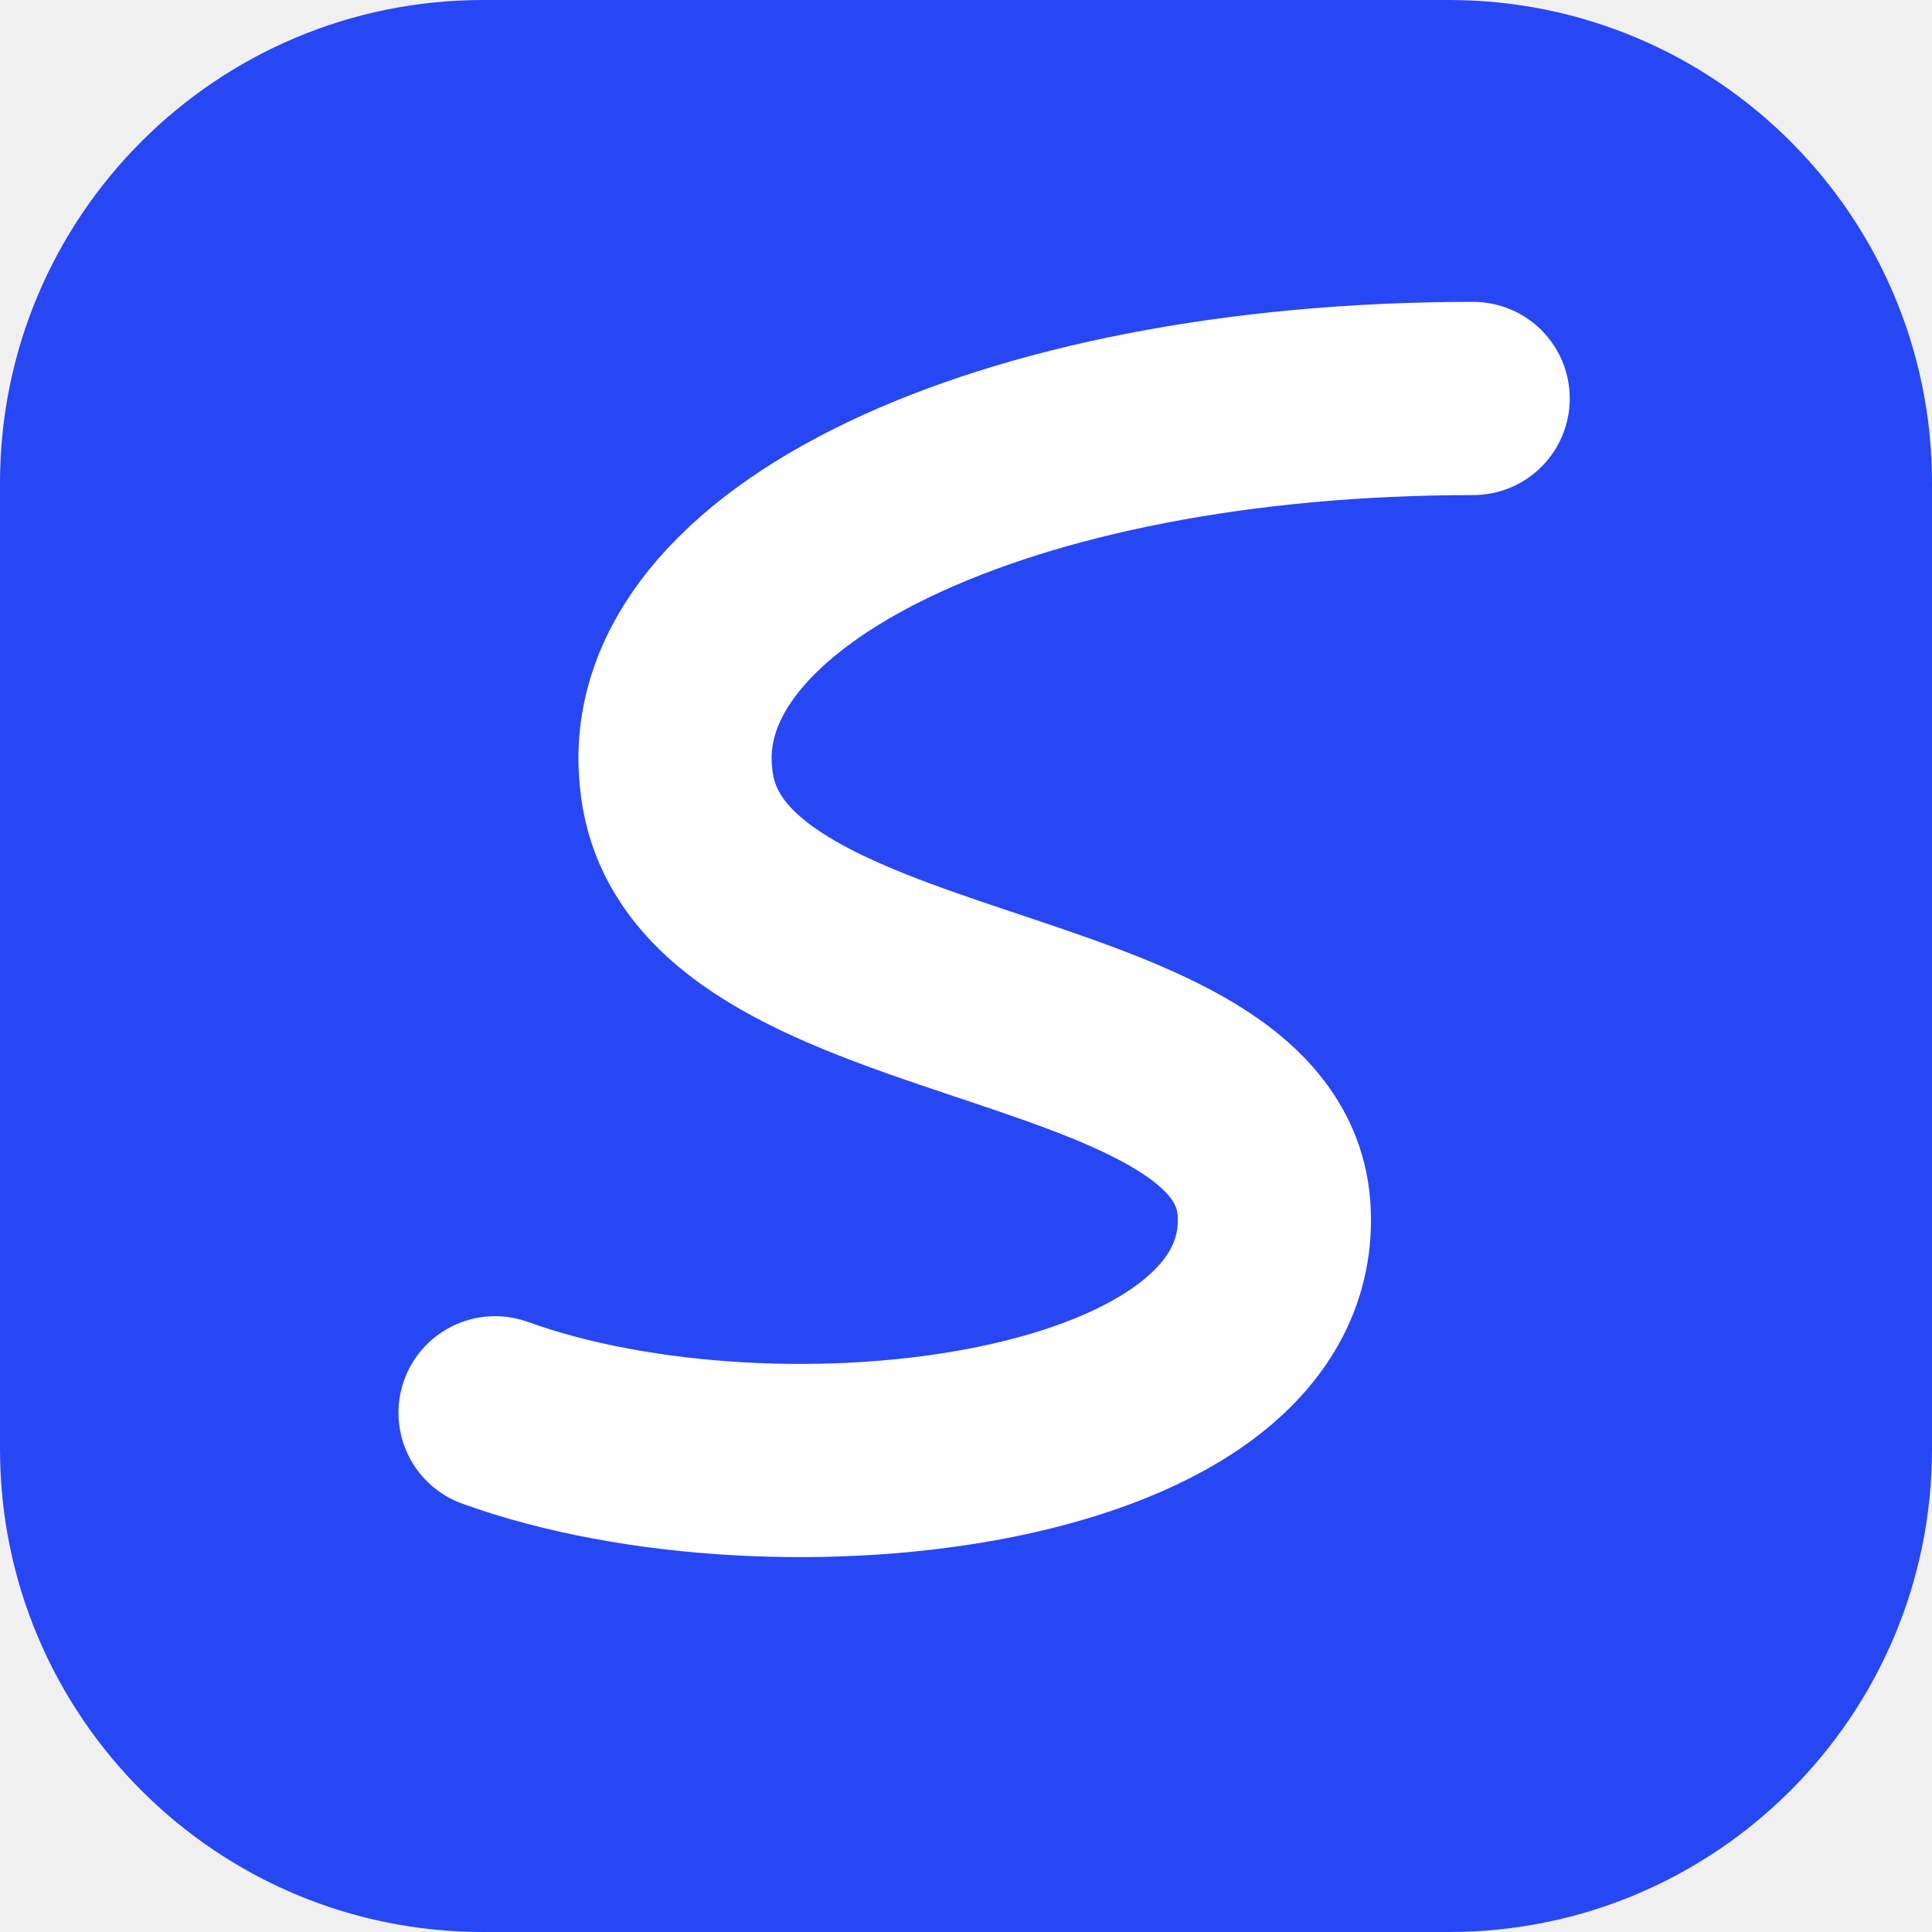
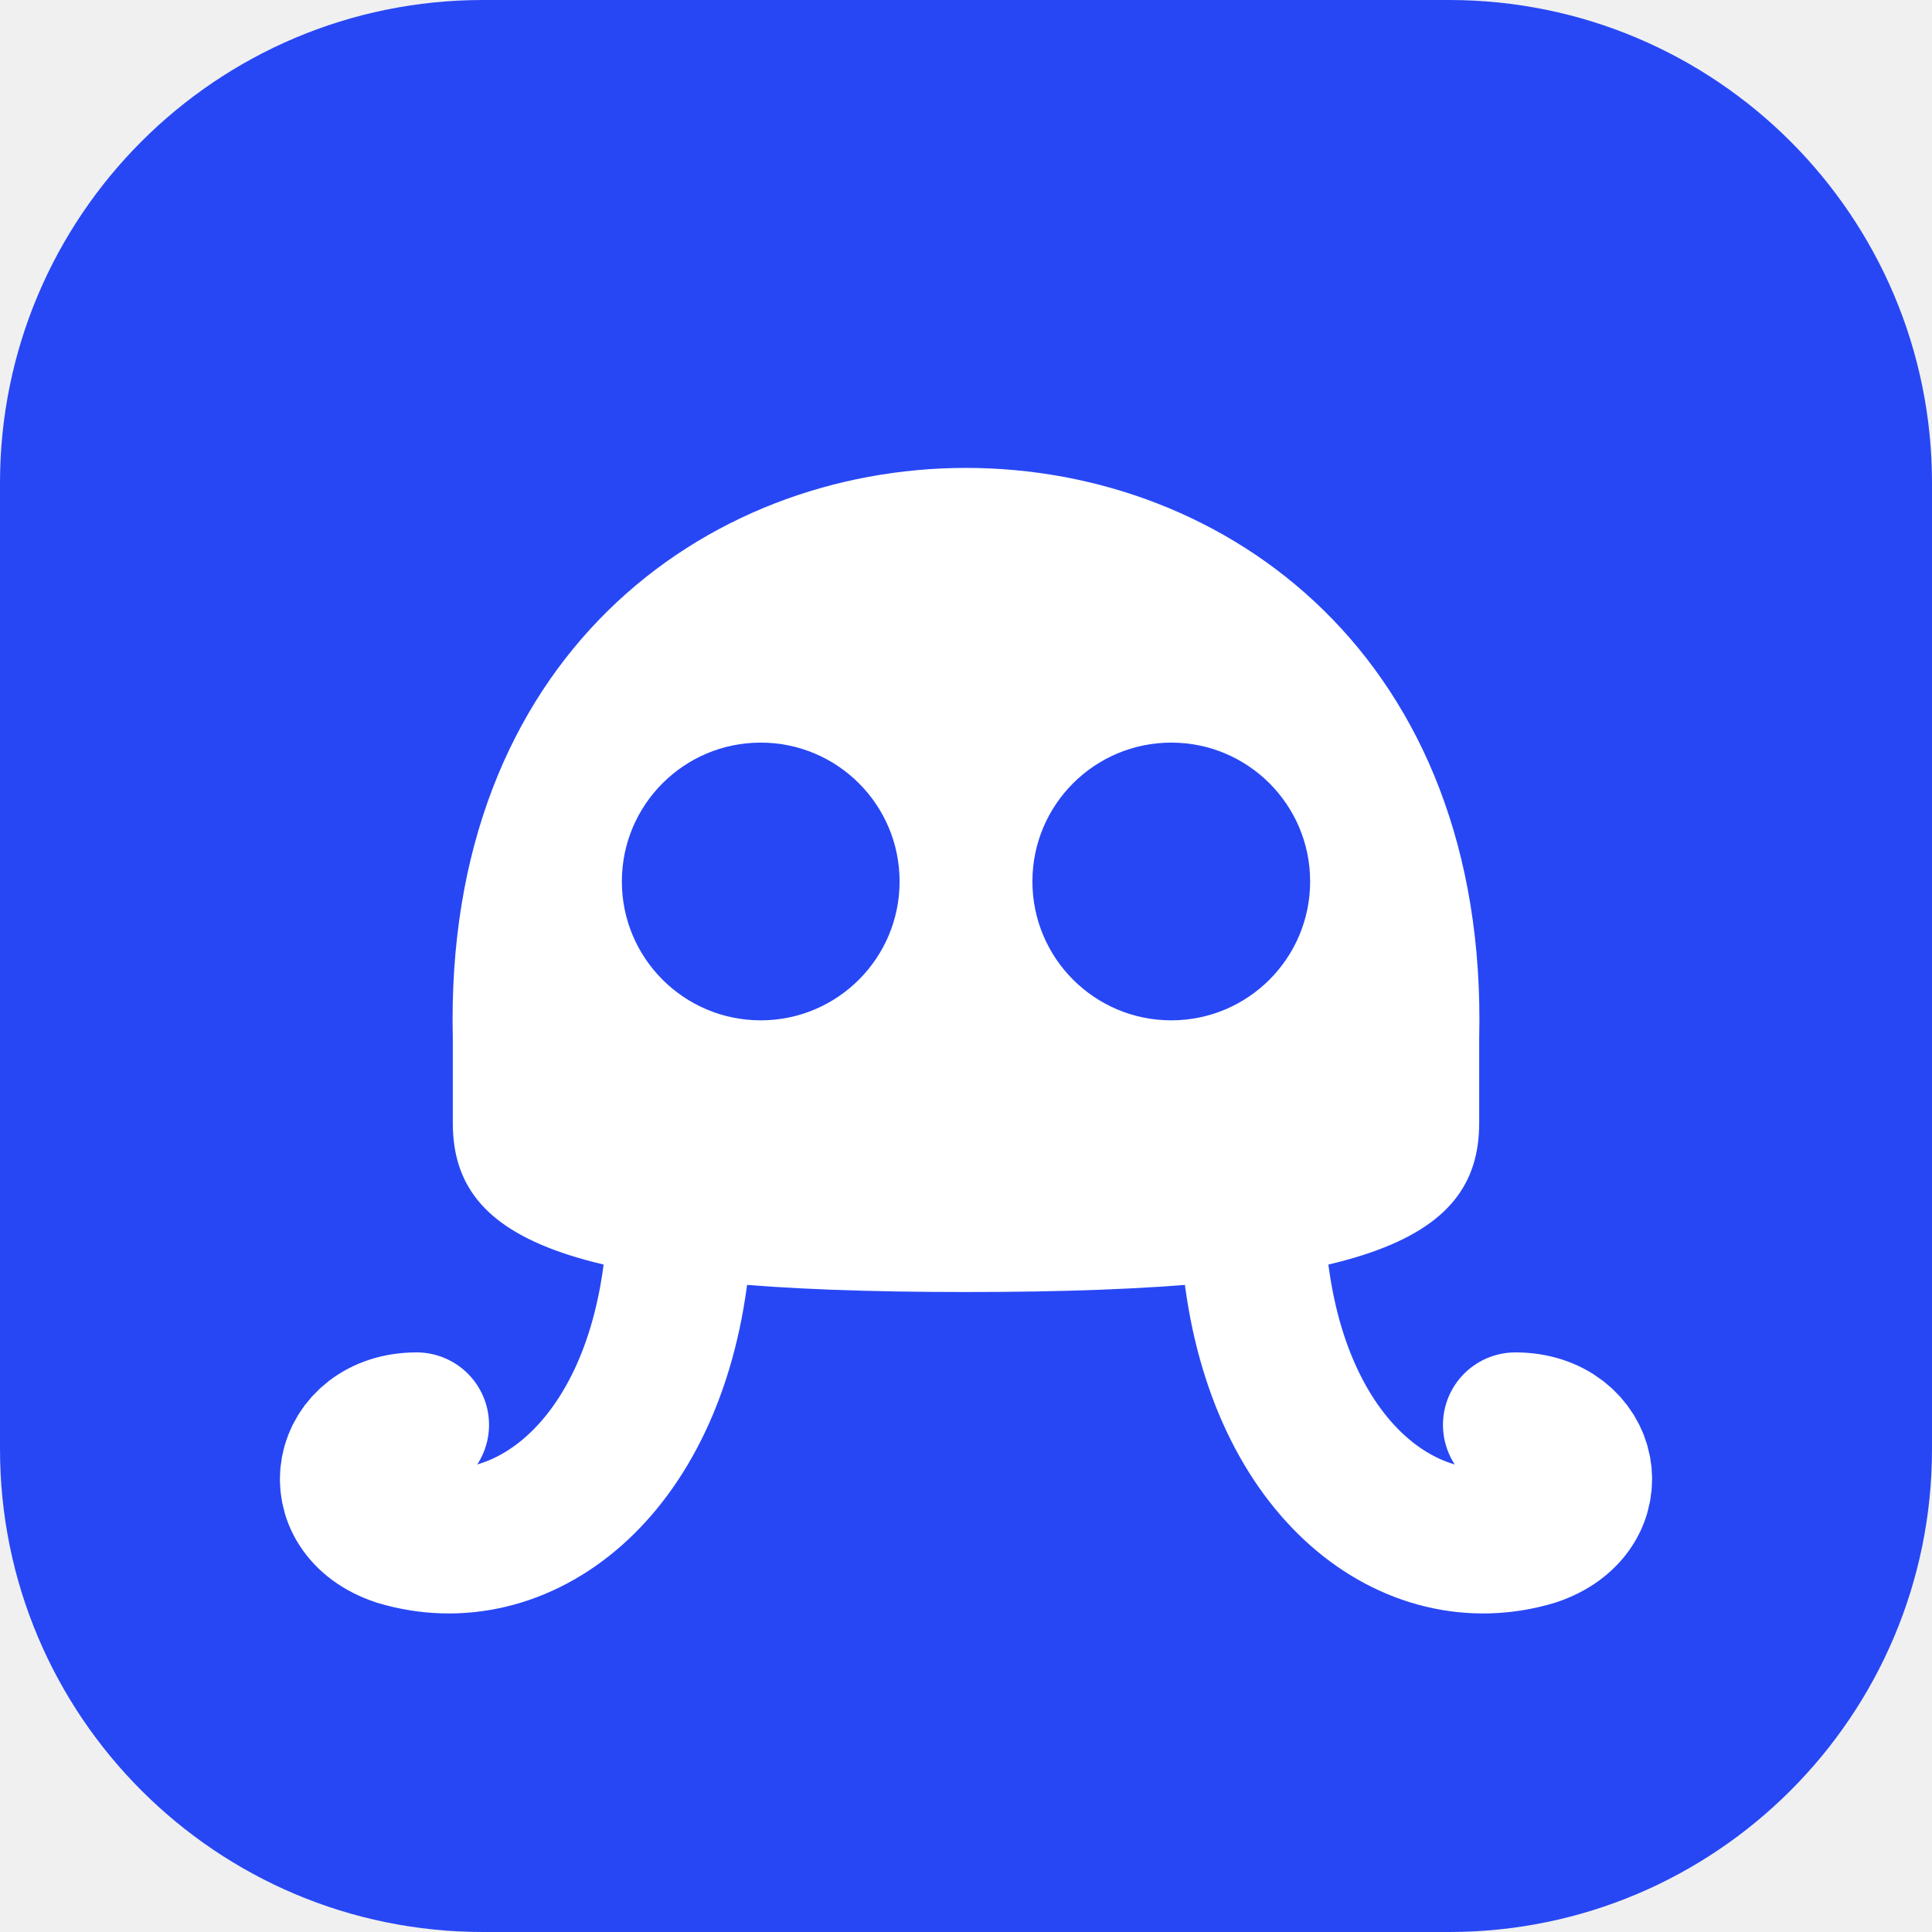
<svg xmlns="http://www.w3.org/2000/svg" viewBox="0 0 32 32" width="32" height="32">
-   <style>.b{fill:#2747F5}.l{stroke:#FFFFFF}@media (prefers-color-scheme:dark){.b{fill:#6F86FF}.l{stroke:#090C16}}</style>
+   <style>.b{fill:#2747F5}.f{fill:#FFFFFF}.s{stroke:#FFFFFF}@media (prefers-color-scheme:dark){.b{fill:#6F86FF}.f{fill:#090C16}.s{stroke:#090C16}}</style>
  <rect class="b" width="32" height="32" rx="8" fill="#2747F5" />
-   <path class="l" d="M8.2 23.4C12.9 25.1 21.4 24.1 21.1 20C20.8 16.3 11.6 17 11.2 12.9C10.8 9.4 16.6 6.6 24.4 6.6" fill="none" stroke="#FFFFFF" stroke-width="3.2" stroke-linecap="round" stroke-linejoin="round" />
+   <path class="f" d="M7.5 17.2C7.2 4.6 24.8 4.6 24.5 17.2V18.6C24.5 20.6 22.5 21.4 16 21.4C9.5 21.4 7.5 20.6 7.5 18.6Z" fill="#FFFFFF" />
+   <circle class="b" cx="12.6" cy="14.6" r="2.3" fill="#2747F5" />
+   <circle class="b" cx="19.4" cy="14.6" r="2.3" fill="#2747F5" />
+   <path class="s" d="M11.2 21C10.8 24.4 8.6 26 6.6 25.4C5.4 25 5.7 23.6 6.9 23.6" fill="none" stroke="#FFFFFF" stroke-width="2.4" stroke-linecap="round" />
+   <path class="s" d="M20.8 21C21.2 24.4 23.4 26 25.4 25.4C26.6 25 26.3 23.6 25.1 23.6" fill="none" stroke="#FFFFFF" stroke-width="2.4" stroke-linecap="round" />
</svg>
